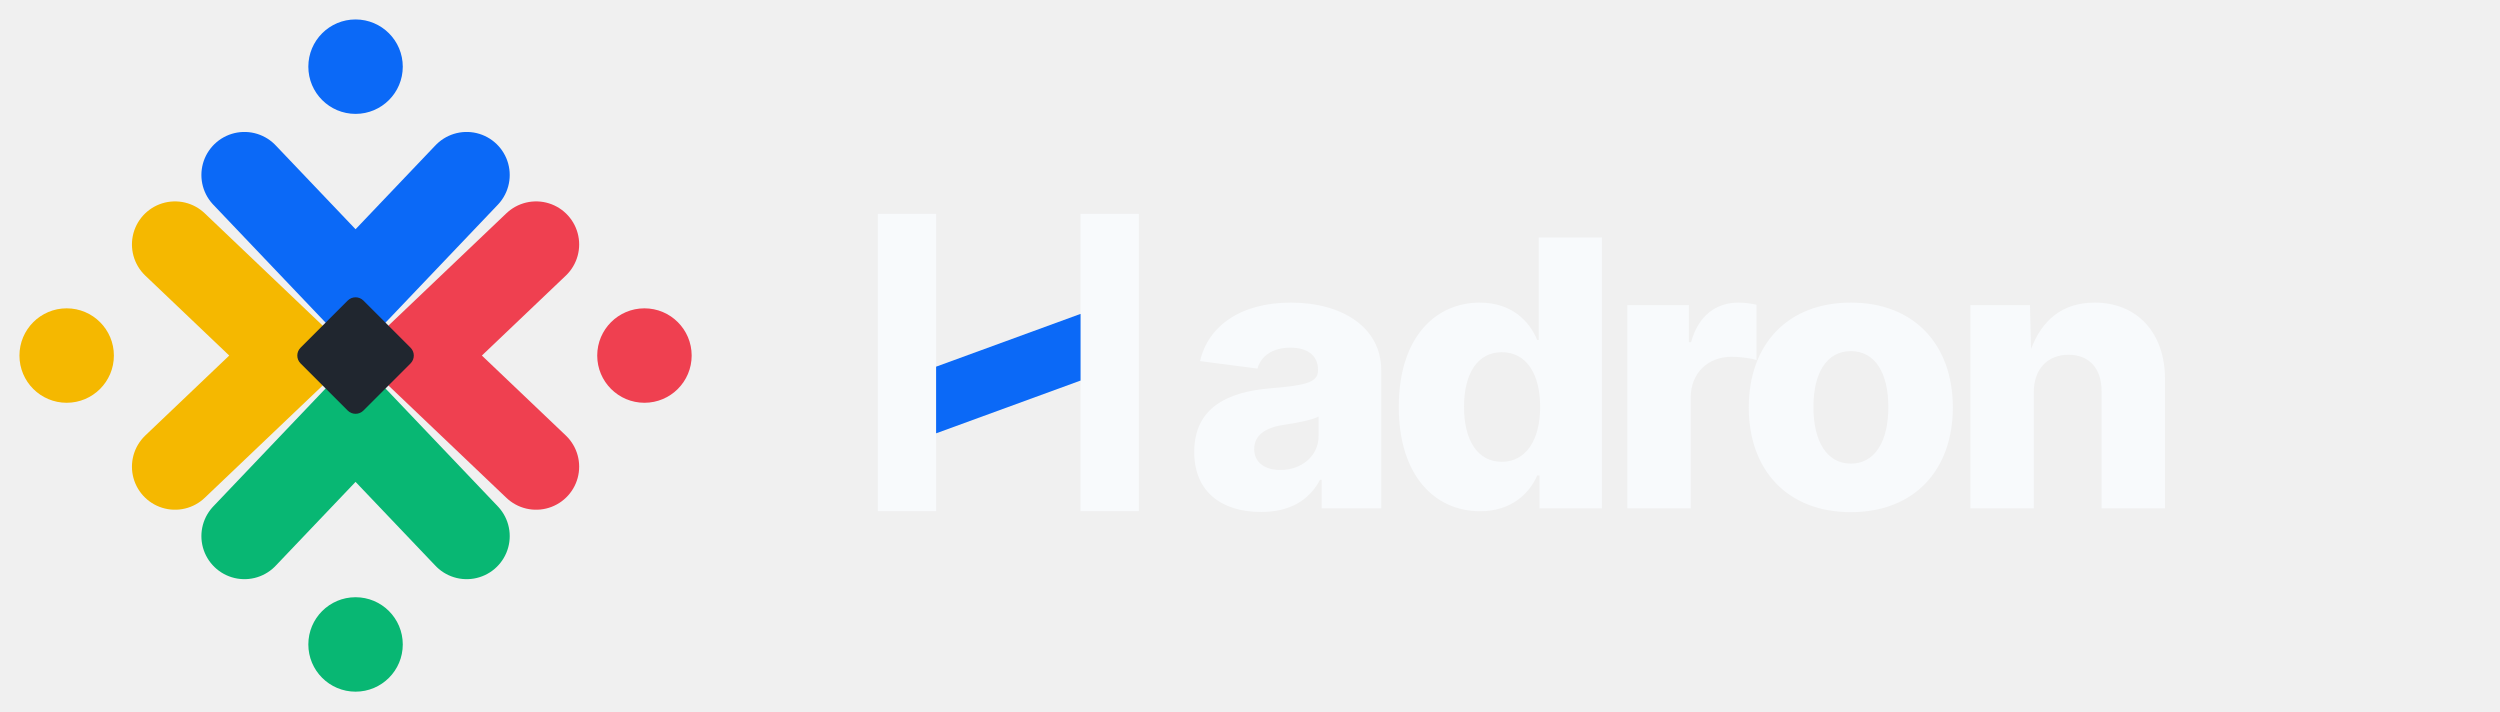
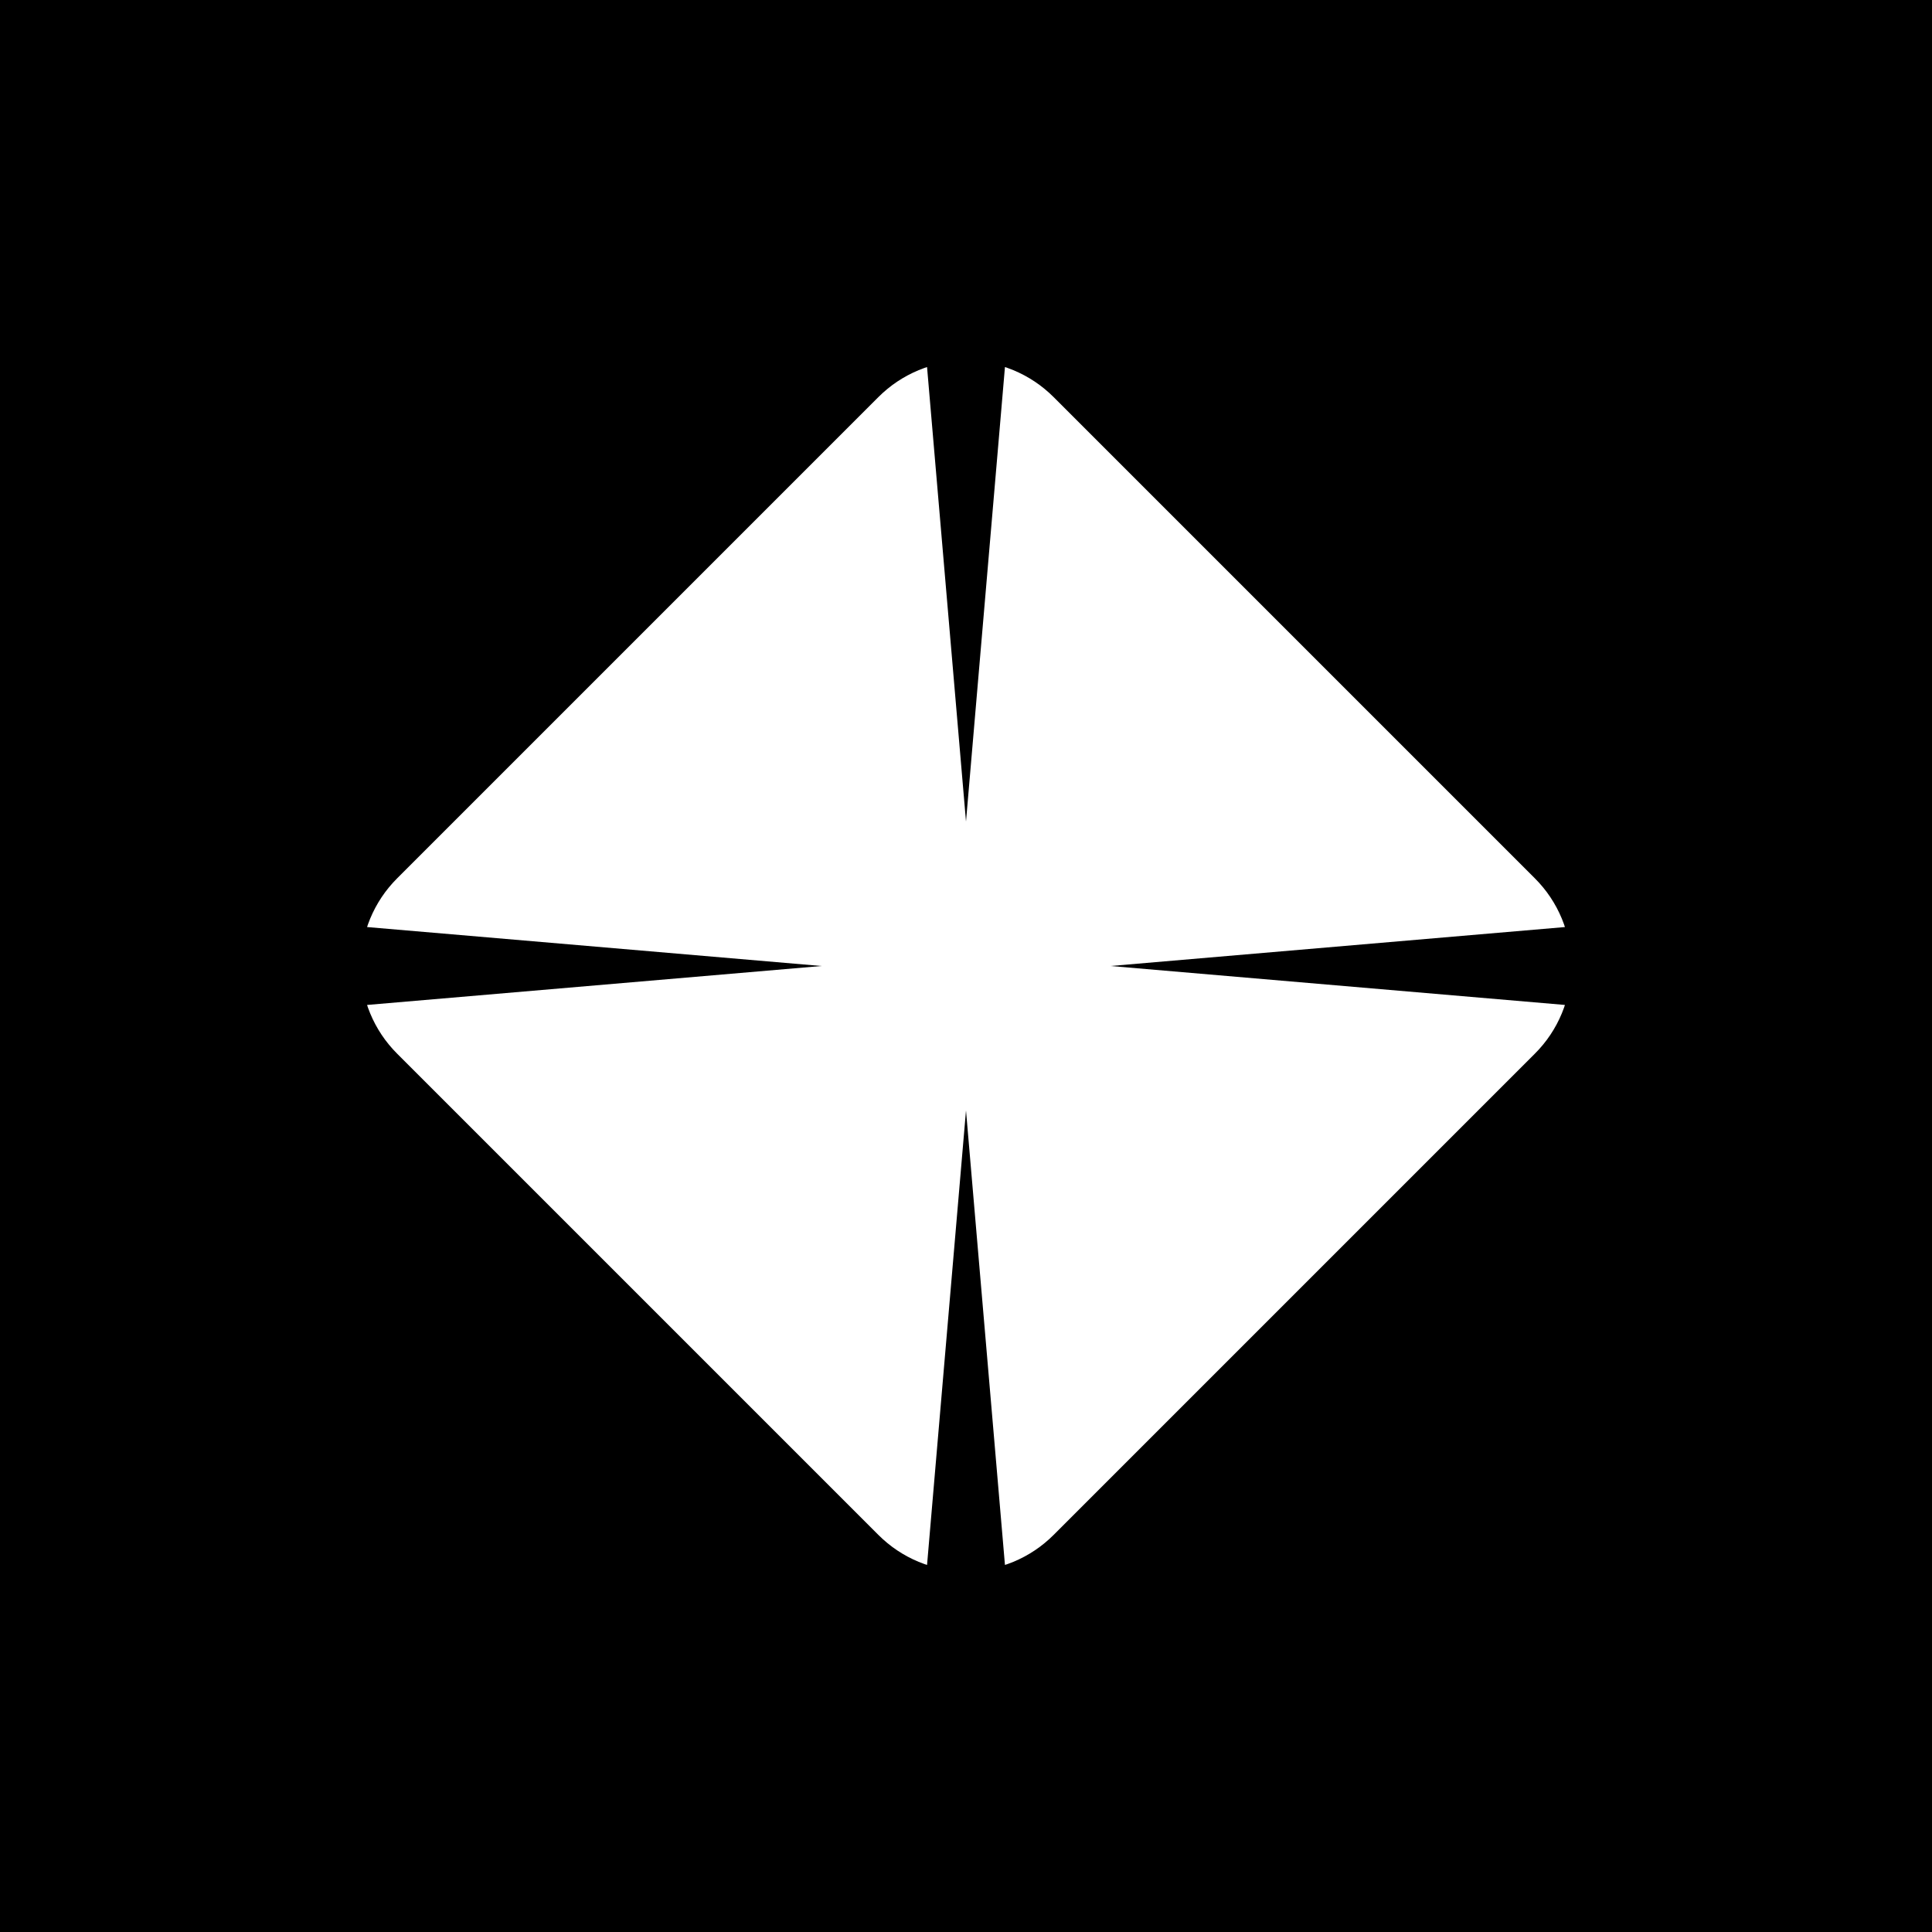
- <svg xmlns="http://www.w3.org/2000/svg" width="900" height="256" viewBox="0 0 900 256">
-   <g fill="none" stroke-linecap="round" stroke-linejoin="round">
-     <path d="M88 63 128 105 168 63" stroke="#0B69F7" stroke-width="31" />
-     <path d="M193 88 151 128 193 168" stroke="#EF4050" stroke-width="31" />
-     <path d="M168 193 128 151 88 193" stroke="#08B773" stroke-width="31" />
-     <path d="M63 168 105 128 63 88" stroke="#F5B800" stroke-width="31" />
-   </g>
-   <g>
-     <circle cx="128" cy="24" r="17" fill="#0B69F7" />
-     <circle cx="232" cy="128" r="17" fill="#EF4050" />
-     <circle cx="128" cy="232" r="17" fill="#08B773" />
-     <circle cx="24" cy="128" r="17" fill="#F5B800" />
-     <rect x="112" y="112" width="32" height="32" rx="4" transform="rotate(45 128 128)" fill="#20262F" />
-   </g>
-   <g fill="#F8FAFC">
-     <path d="M316 77h21v107h-21zM389 77h21v107h-21z" />
-     <text x="426" y="183" font-family="Inter, 'Inter Display', 'Arial', sans-serif" font-weight="760" font-size="134" letter-spacing="-6">adron</text>
-   </g>
-   <path d="M337 132 389 113 389 137 337 156Z" fill="#0B69F7" />
+ <svg xmlns="http://www.w3.org/2000/svg" viewBox="0 0 1000 1000" width="1000" height="1000">
+   <rect width="1000" height="1000" fill="#000" />
+   <path fill="#fff" fill-rule="evenodd" d="M545.31 794.51 L543.03 796.68 L540.65 798.73 L538.17 800.67 L535.60 802.48 L532.94 804.16 L530.21 805.71 L527.40 807.12 L524.52 808.40 L521.59 809.53 L520.16 810.00 L500.00 574.76 L479.84 810.00 L478.41 809.53 L475.48 808.40 L472.60 807.12 L469.79 805.71 L467.06 804.16 L464.40 802.48 L461.83 800.67 L459.35 798.73 L456.97 796.68 L454.69 794.51 L205.49 545.31 L203.32 543.03 L201.27 540.65 L199.33 538.17 L197.52 535.60 L195.84 532.94 L194.29 530.21 L192.88 527.40 L191.60 524.52 L190.47 521.59 L190.00 520.16 L425.24 500.00 L190.00 479.84 L190.47 478.41 L191.60 475.48 L192.88 472.60 L194.29 469.79 L195.84 467.06 L197.52 464.40 L199.33 461.83 L201.27 459.35 L203.32 456.97 L205.49 454.69 L454.69 205.49 L456.97 203.32 L459.35 201.27 L461.83 199.33 L464.40 197.52 L467.06 195.84 L469.79 194.29 L472.60 192.88 L475.48 191.60 L478.41 190.47 L479.84 190.00 L500.00 425.24 L520.16 190.00 L521.59 190.47 L524.52 191.60 L527.40 192.88 L530.21 194.29 L532.94 195.84 L535.60 197.52 L538.17 199.33 L540.65 201.27 L543.03 203.32 L545.31 205.49 L794.51 454.69 L796.68 456.97 L798.73 459.35 L800.67 461.83 L802.48 464.40 L804.16 467.06 L805.71 469.79 L807.12 472.60 L808.40 475.48 L809.53 478.41 L810.00 479.84 L574.76 500.00 L810.00 520.16 L809.53 521.59 L808.40 524.52 L807.12 527.40 L805.71 530.21 L804.16 532.94 L802.48 535.60 L800.67 538.17 L798.73 540.65 L796.68 543.03 L794.51 545.31 Z" />
</svg>
